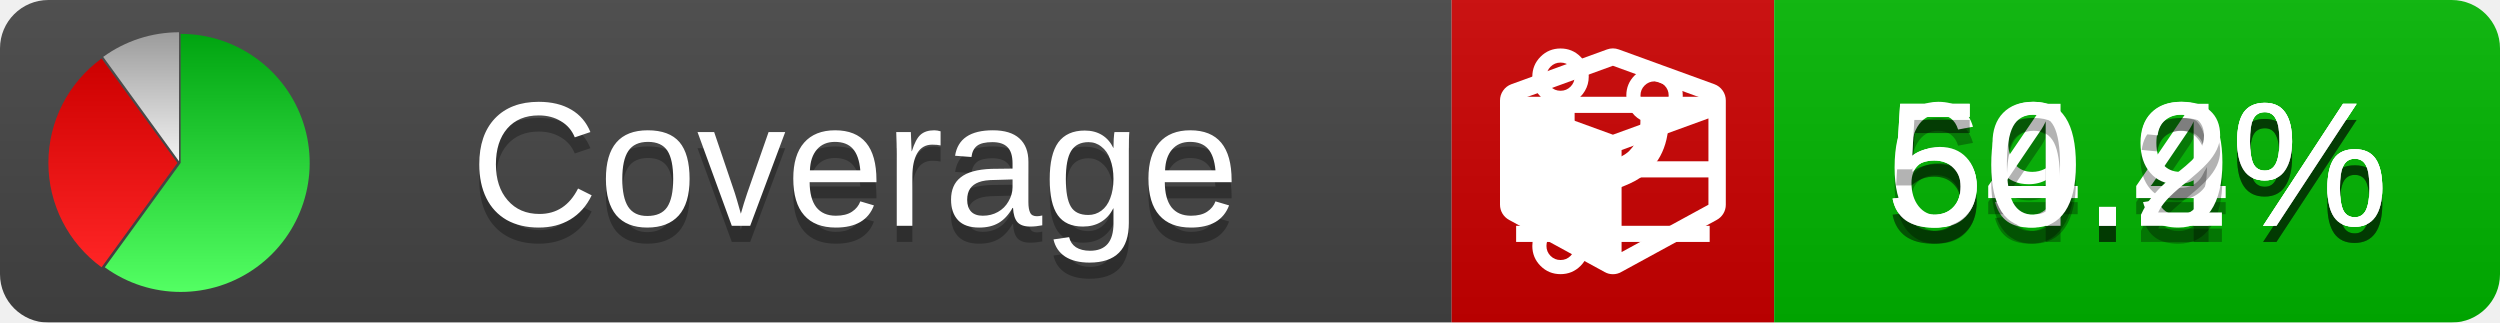
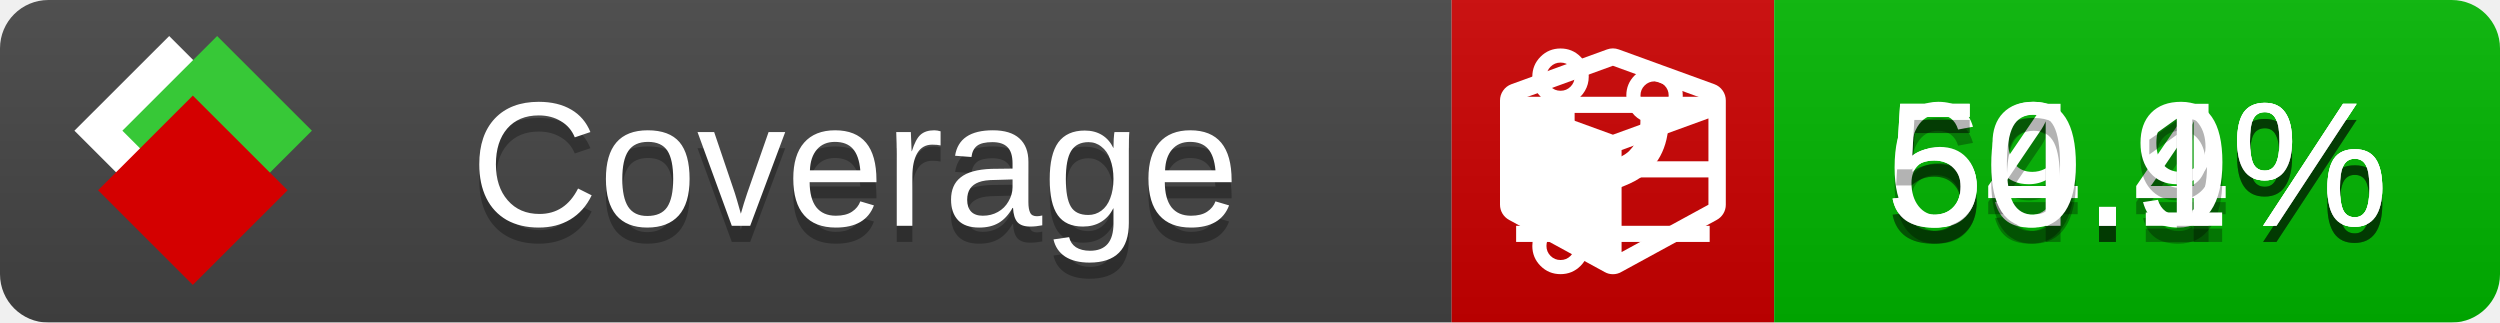
<svg xmlns="http://www.w3.org/2000/svg" xmlns:xlink="http://www.w3.org/1999/xlink" width="155" height="20">
  <style type="text/css">
          
            @keyframes fade1 {
                0% { visibility: visible; opacity: 1; }
               27% { visibility: visible; opacity: 1; }
               33% { visibility: hidden; opacity: 0; }
               60% { visibility: hidden; opacity: 0; }
               66% { visibility: hidden; opacity: 0; }
               93% { visibility: hidden; opacity: 0; }
              100% { visibility: visible; opacity: 1; }
            }
            @keyframes fade2 {
                0% { visibility: hidden; opacity: 0; }
               27% { visibility: hidden; opacity: 0; }
               33% { visibility: visible; opacity: 1; }
               60% { visibility: visible; opacity: 1; }
               66% { visibility: hidden; opacity: 0; }
               93% { visibility: hidden; opacity: 0; }
              100% { visibility: hidden; opacity: 0; }
            }
            @keyframes fade3 {
                0% { visibility: hidden; opacity: 0; }
               27% { visibility: hidden; opacity: 0; }
               33% { visibility: hidden; opacity: 0; }
               60% { visibility: hidden; opacity: 0; }
               66% { visibility: visible; opacity: 1; }
               93% { visibility: visible; opacity: 1; }
              100% { visibility: hidden; opacity: 0; }
            }
            .linecoverage {
                animation-duration: 15s;
                animation-name: fade1;
                animation-iteration-count: infinite;
            }
            .branchcoverage {
                animation-duration: 15s;
                animation-name: fade2;
                animation-iteration-count: infinite;
            }
            .methodcoverage {
                animation-duration: 15s;
                animation-name: fade3;
                animation-iteration-count: infinite;
            }
          
    </style>
  <defs>
    <linearGradient id="gradient" x2="0" y2="100%">
      <stop offset="0" stop-color="#bbb" stop-opacity=".1" />
      <stop offset="1" stop-opacity=".1" />
    </linearGradient>
-     <linearGradient id="green" x2="0" y2="100%">
-       <stop offset="0" stop-color="#00A410" />
-       <stop offset="1" stop-color="#53FF63" />
+     <linearGradient id="c">
+       <stop offset="0" stop-color="#d40000" />
+       <stop offset="1" stop-color="#ff2a2a" />
    </linearGradient>
-     <linearGradient id="red" x2="0" y2="100%">
-       <stop offset="0" stop-color="#C00" />
-       <stop offset="1" stop-color="#FF2525" />
+     <linearGradient id="a">
+       <stop offset="0" stop-color="#e0e0de" />
+       <stop offset="1" stop-color="#fff" />
    </linearGradient>
-     <linearGradient id="gray" x2="0" y2="100%">
-       <stop offset="0" stop-color="#9B9B9B" />
-       <stop offset="1" stop-color="#F3F3F3" />
+     <linearGradient id="b">
+       <stop offset="0" stop-color="#37c837" />
+       <stop offset="1" stop-color="#217821" />
    </linearGradient>
+     <linearGradient xlink:href="#a" id="e" x1="106.44" x2="69.96" y1="-11.96" y2="-46.84" gradientTransform="matrix(-.8426 -.00045 -.00045 -.8426 -94.27 -75.82)" gradientUnits="userSpaceOnUse" />
+     <linearGradient xlink:href="#b" id="f" x1="56.19" x2="77.97" y1="-23.45" y2="10.62" gradientTransform="matrix(.8426 .00045 .00045 .8426 94.27 75.82)" gradientUnits="userSpaceOnUse" />
+     <linearGradient xlink:href="#c" id="g" x1="79.98" x2="132.9" y1="10.79" y2="10.79" gradientTransform="matrix(.8426 .00045 .00045 .8426 94.27 75.82)" gradientUnits="userSpaceOnUse" />
    <mask id="mask">
      <rect width="155" height="20" rx="3" fill="#fff" />
    </mask>
-     <g id="icon">
-       <path style="fill:url(#green);" d="M205,202.5 l0,-200 a200,200 0 1,1 -117.558,361.803 z" />
-       <path style="fill:url(#red);" d="M200,202.5 l-117.558,161.803 a200,200 0 0,1 0,-323.607 z" />
-       <path style="fill:url(#gray);" d="M202.5,200 l-117.558,-161.803 a200,200 0 0,1 117.558,-38.196 z" />
+     <g id="icon" transform="matrix(.04486 0 0 .04481 -.48 -.63)">
+       <rect width="52.92" height="52.92" x="-109.72" y="-27.13" fill="url(#e)" transform="rotate(-135)" />
+       <rect width="52.92" height="52.92" x="70.19" y="-39.18" fill="url(#f)" transform="rotate(45)" />
+       <rect width="52.92" height="52.92" x="80.05" y="-15.74" fill="url(#g)" transform="rotate(45)" />
    </g>
  </defs>
  <g mask="url(#mask)">
    <rect x="0" y="0" width="90" height="20" fill="#444" />
    <rect x="90" y="0" width="20" height="20" fill="#c00" />
    <rect x="110" y="0" width="45" height="20" fill="#00B600" />
    <rect x="0" y="0" width="155" height="20" fill="url(#gradient)" />
  </g>
  <g>
    <path class="linecoverage" stroke="#fff" d="M94 6.5 h12 M94 10.5 h12 M94 14.5 h12" />
    <path class="branchcoverage" fill="#fff" d="m 97.628,15.247 q 0,-0.364 -0.255,-0.619 -0.255,-0.255 -0.619,-0.255 -0.364,0 -0.619,0.255 -0.255,0.255 -0.255,0.619 0,0.364 0.255,0.619 0.255,0.255 0.619,0.255 0.364,0 0.619,-0.255 0.255,-0.255 0.255,-0.619 z m 0,-10.493 q 0,-0.364 -0.255,-0.619 -0.255,-0.255 -0.619,-0.255 -0.364,0 -0.619,0.255 -0.255,0.255 -0.255,0.619 0,0.364 0.255,0.619 0.255,0.255 0.619,0.255 0.364,0 0.619,-0.255 0.255,-0.255 0.255,-0.619 z m 5.83,1.166 q 0,-0.364 -0.255,-0.619 -0.255,-0.255 -0.619,-0.255 -0.364,0 -0.619,0.255 -0.255,0.255 -0.255,0.619 0,0.364 0.255,0.619 0.255,0.255 0.619,0.255 0.364,0 0.619,-0.255 0.255,-0.255 0.255,-0.619 z m 0.874,0 q 0,0.474 -0.237,0.879 -0.237,0.405 -0.638,0.633 -0.018,2.614 -2.059,3.771 -0.619,0.346 -1.849,0.738 -1.166,0.364 -1.544,0.647 -0.378,0.282 -0.378,0.911 l 0,0.237 q 0.401,0.228 0.638,0.633 0.237,0.405 0.237,0.879 0,0.729 -0.51,1.239 -0.51,0.51 -1.239,0.51 -0.729,0 -1.239,-0.51 -0.51,-0.51 -0.51,-1.239 0,-0.474 0.237,-0.879 0.237,-0.405 0.638,-0.633 l 0,-7.469 q -0.401,-0.228 -0.638,-0.633 -0.237,-0.405 -0.237,-0.879 0,-0.729 0.51,-1.239 0.51,-0.51 1.239,-0.51 0.729,0 1.239,0.51 0.51,0.51 0.51,1.239 0,0.474 -0.237,0.879 -0.237,0.405 -0.638,0.633 l 0,4.527 q 0.492,-0.237 1.403,-0.519 0.501,-0.155 0.797,-0.269 0.296,-0.114 0.642,-0.282 0.346,-0.169 0.537,-0.36 0.191,-0.191 0.369,-0.465 0.178,-0.273 0.255,-0.633 0.077,-0.36 0.077,-0.833 -0.401,-0.228 -0.638,-0.633 -0.237,-0.405 -0.237,-0.879 0,-0.729 0.51,-1.239 0.51,-0.51 1.239,-0.51 0.729,0 1.239,0.51 0.51,0.51 0.51,1.239 z" />
    <path class="methodcoverage" fill="#fff" d="m 100.538,15.629 5.385,-2.936 v -5.351 l -5.385,1.96 z M 100,8.351 105.873,6.214 100,4.077 94.127,6.214 Z m 7,-2.12 v 6.462 q 0,0.294 -0.151,0.547 -0.151,0.252 -0.412,0.395 l -5.923,3.231 q -0.236,0.135 -0.513,0.135 -0.278,0 -0.513,-0.135 l -5.923,-3.231 Q 93.303,13.492 93.151,13.239 93,12.987 93,12.692 v -6.462 q 0,-0.337 0.194,-0.614 0.194,-0.278 0.513,-0.395 l 5.923,-2.154 q 0.185,-0.067 0.37,-0.067 0.185,0 0.37,0.067 l 5.923,2.154 q 0.32,0.118 0.513,0.395 Q 107,5.894 107,6.231 Z" />
  </g>
  <g fill="#fff" text-anchor="middle" font-family="Verdana,Arial,Geneva,sans-serif" font-size="11">
    <a xlink:href="https://github.com/danielpalme/ReportGenerator" target="_top">
-       <use xlink:href="#icon" transform="translate(3,2) scale(.04)" />
+       <use xlink:href="#icon" transform="translate(3,1) scale(3.5)" />
    </a>
    <text x="53" y="15" fill="#010101" fill-opacity=".3">Coverage</text>
    <text x="53" y="14" fill="#fff">Coverage</text>
    <text class="linecoverage" x="132.5" y="15" fill="#010101" fill-opacity=".3">59.4%</text>
    <text class="linecoverage" x="132.5" y="14">59.4%</text>
    <text class="branchcoverage" x="132.5" y="15" fill="#010101" fill-opacity=".3">64.9%</text>
    <text class="branchcoverage" x="132.5" y="14">64.9%</text>
-     <text class="methodcoverage" x="132.5" y="15" fill="#010101" fill-opacity=".3">50.2%</text>
-     <text class="methodcoverage" x="132.5" y="14">50.2%</text>
+     <text class="methodcoverage" x="132.5" y="15" fill="#010101" fill-opacity=".3">50.1%</text>
+     <text class="methodcoverage" x="132.5" y="14">50.1%</text>
  </g>
  <g>
    <rect class="linecoverage" x="90" y="0" width="65" height="20" fill-opacity="0" />
    <rect class="branchcoverage" x="90" y="0" width="65" height="20" fill-opacity="0" />
    <rect class="methodcoverage" x="90" y="0" width="65" height="20" fill-opacity="0" />
  </g>
</svg>
